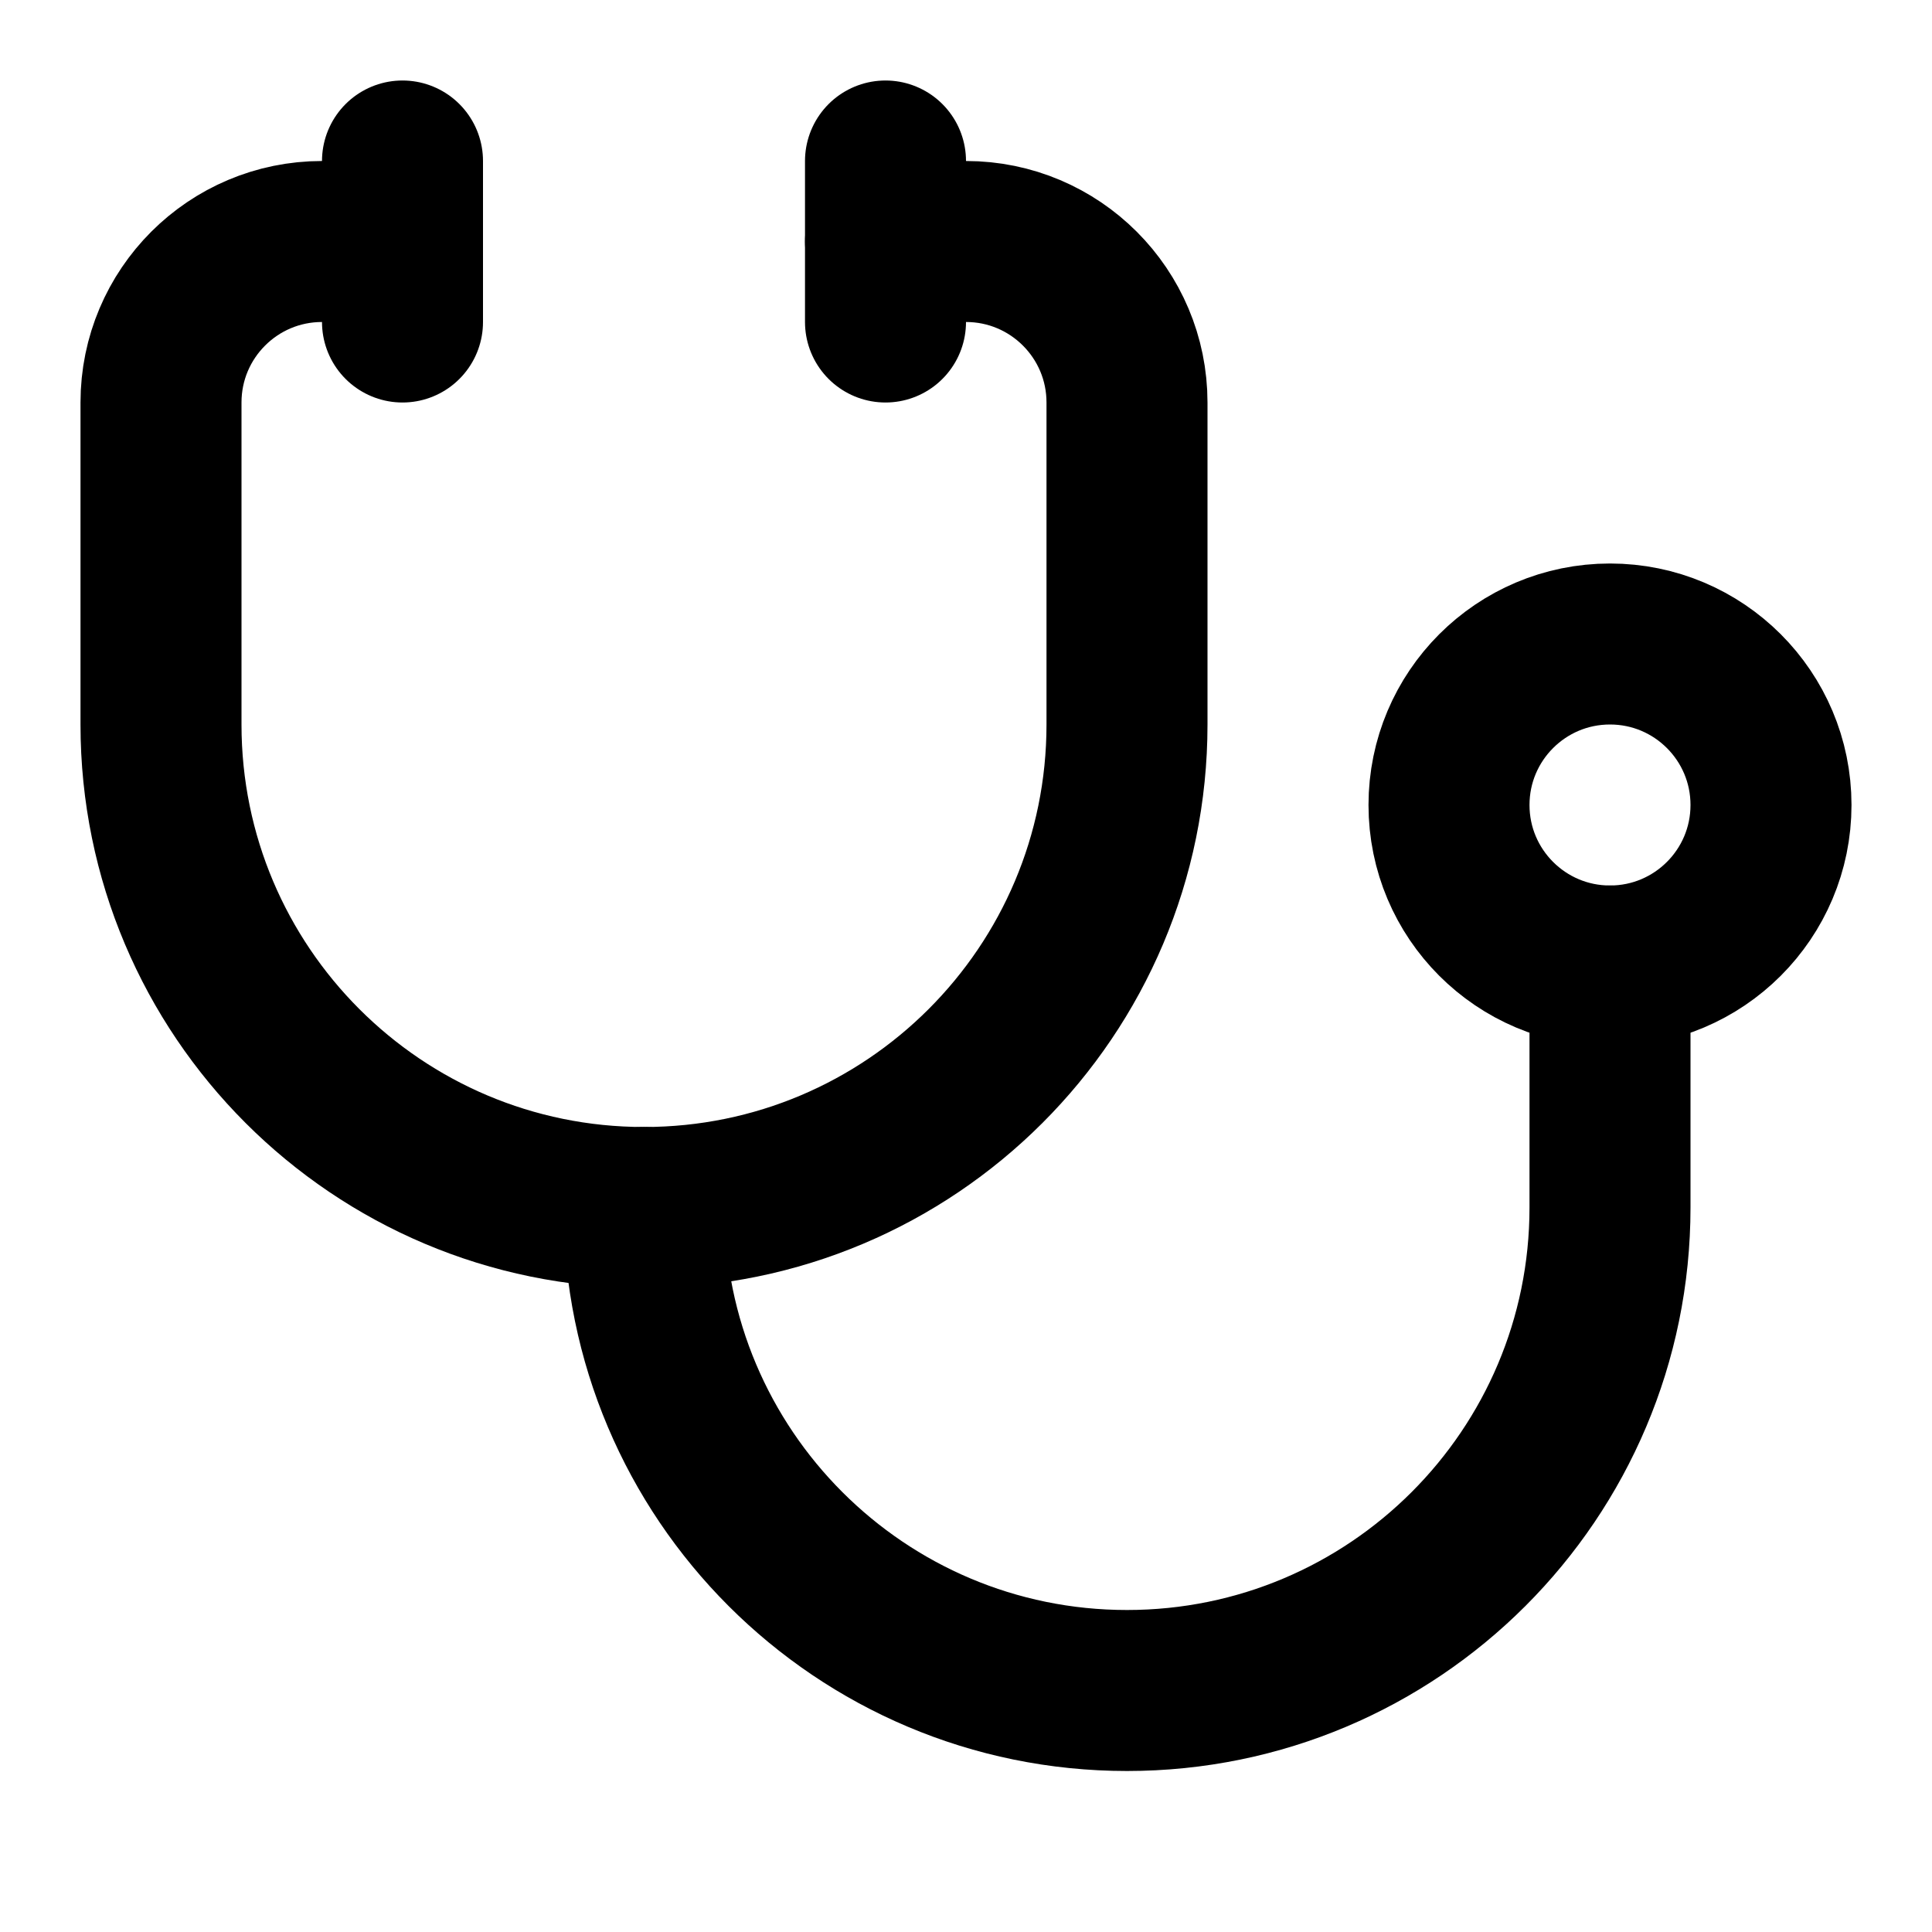
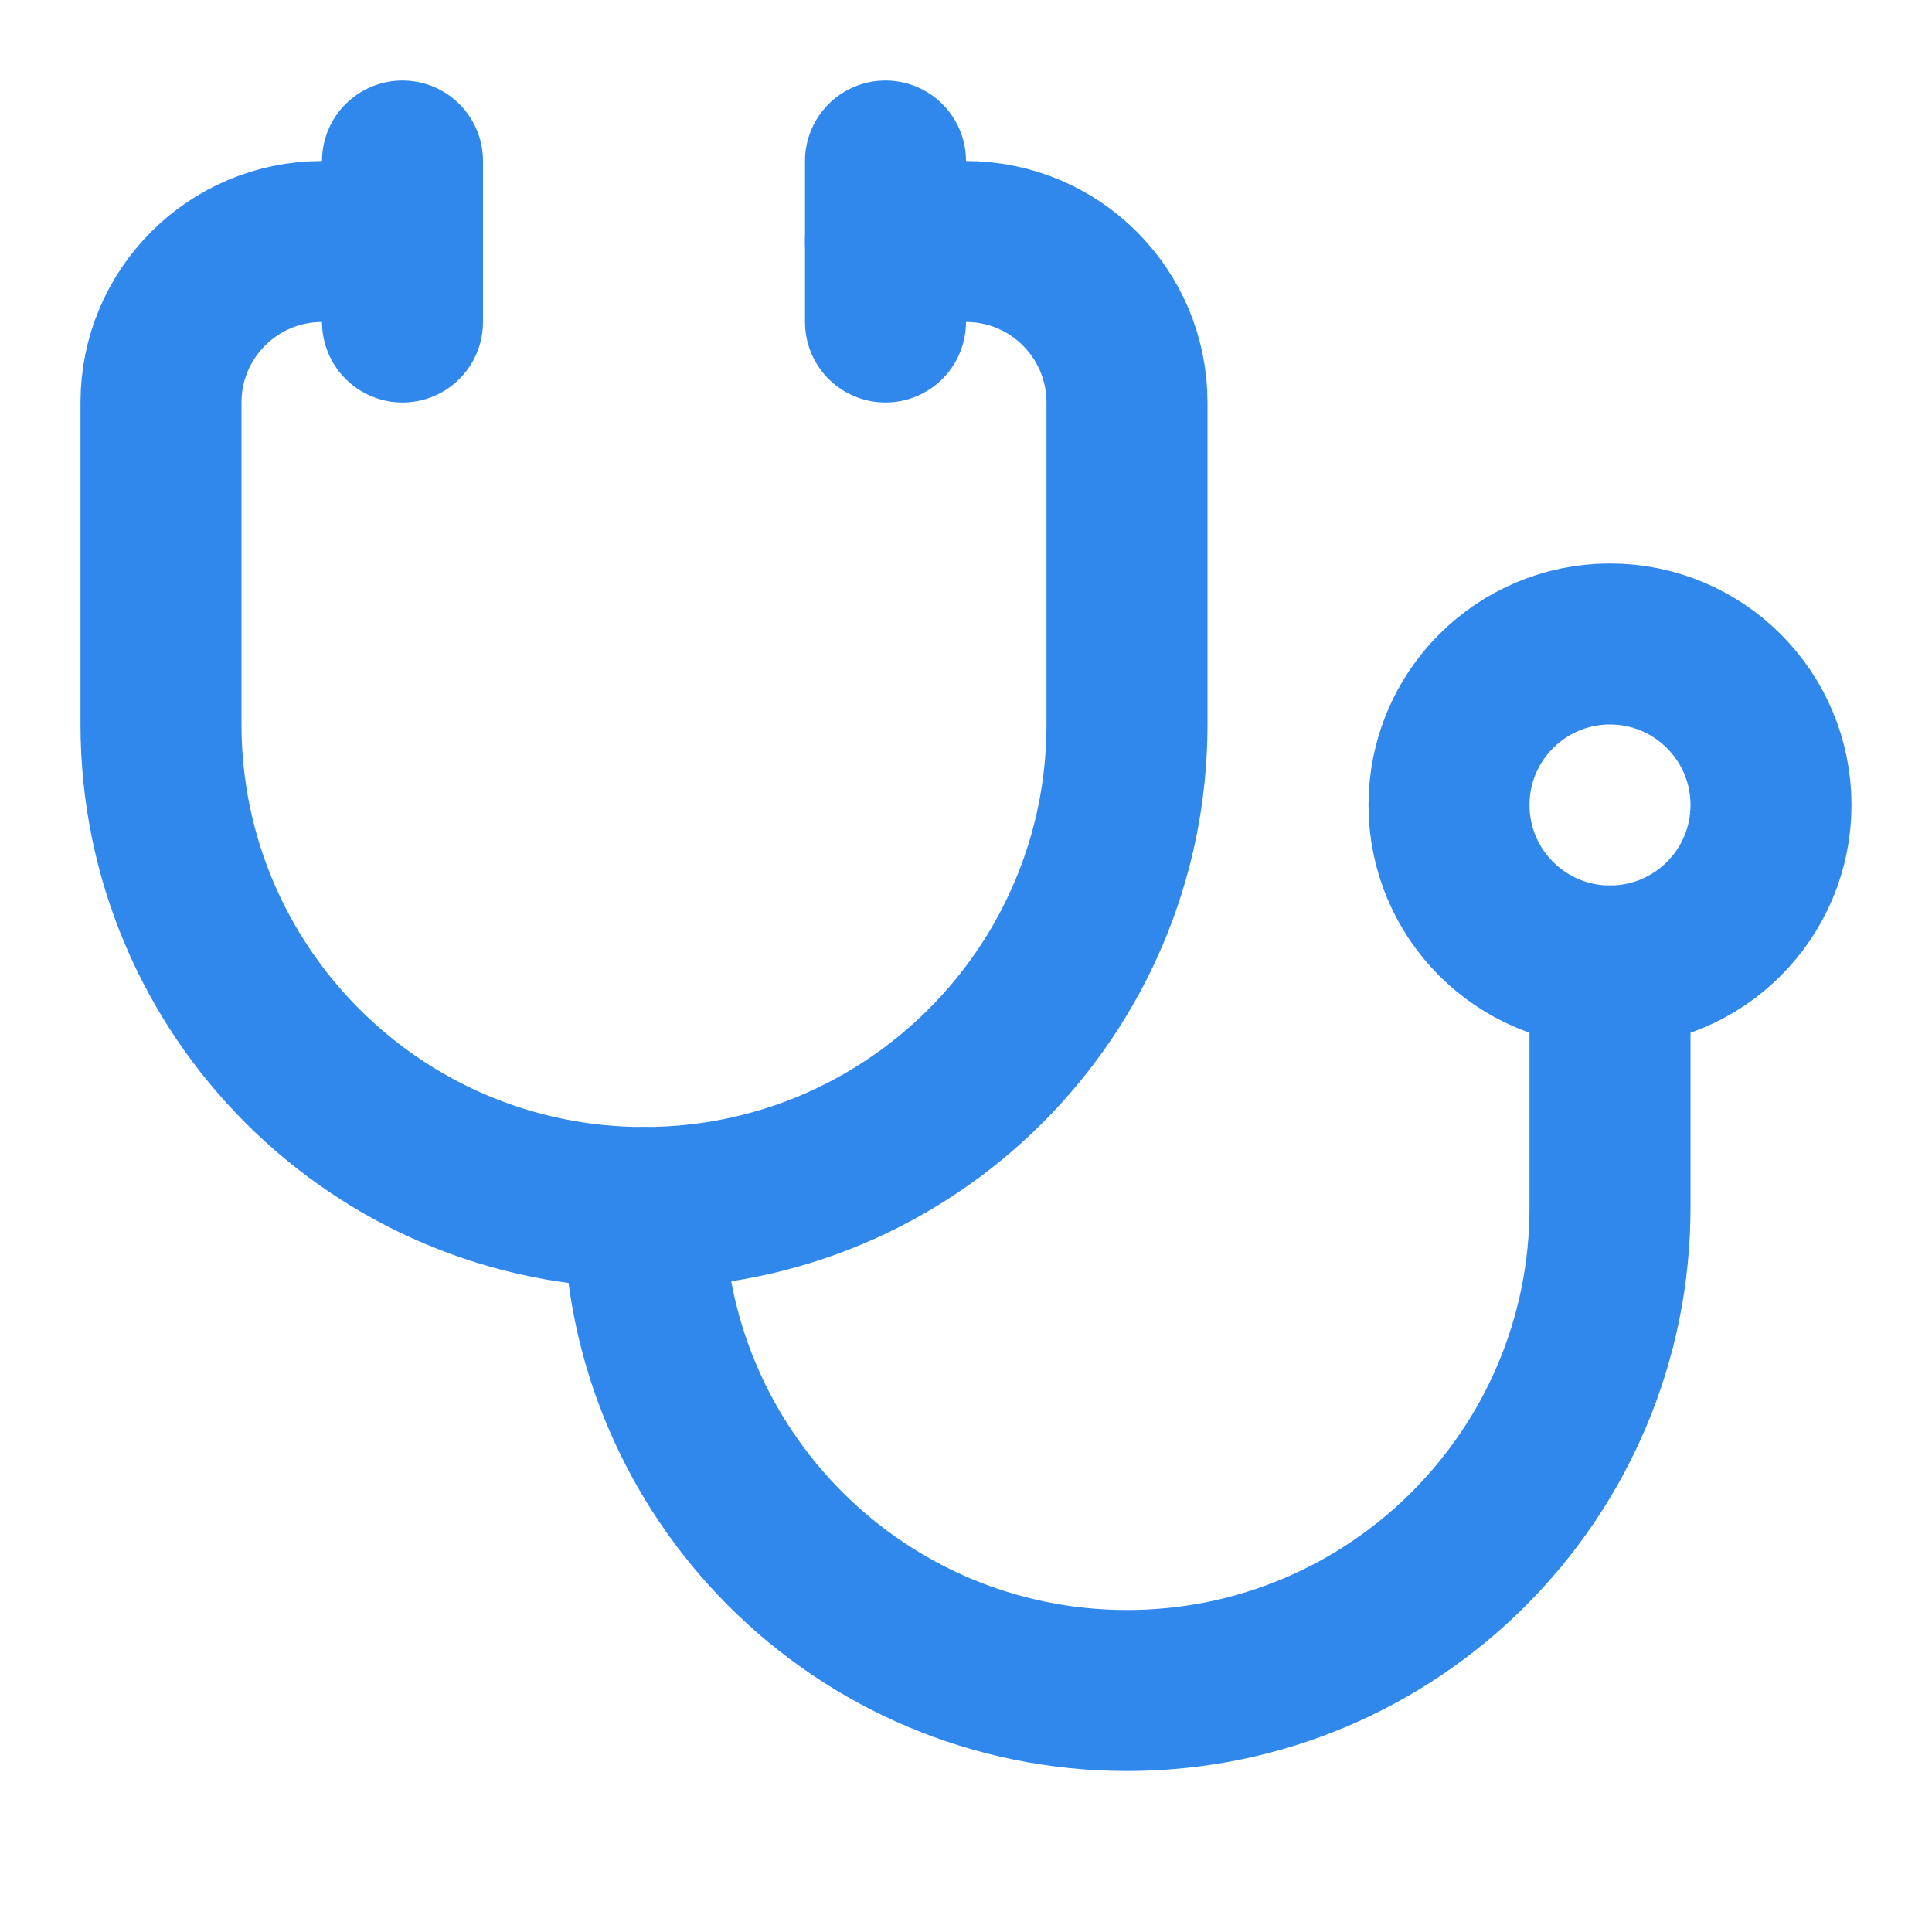
- <svg xmlns="http://www.w3.org/2000/svg" width="20" height="20" viewBox="0 0 24 24" fill="none" stroke="currentColor" stroke-width="2" stroke-linecap="round" stroke-linejoin="round" class="lucide lucide-stethoscope">
+ <svg xmlns="http://www.w3.org/2000/svg" width="20" height="20" viewBox="0 0 24 24" fill="none" stroke="#3088ed" stroke-width="2" stroke-linecap="round" stroke-linejoin="round" class="lucide lucide-stethoscope">
  <path d="M11 2v2" />
  <path d="M5 2v2" />
  <path d="M5 3H4a2 2 0 0 0-2 2v4a6 6 0 0 0 12 0V5a2 2 0 0 0-2-2h-1" />
  <path d="M8 15a6 6 0 0 0 12 0v-3" />
  <circle cx="20" cy="10" r="2" />
</svg>
